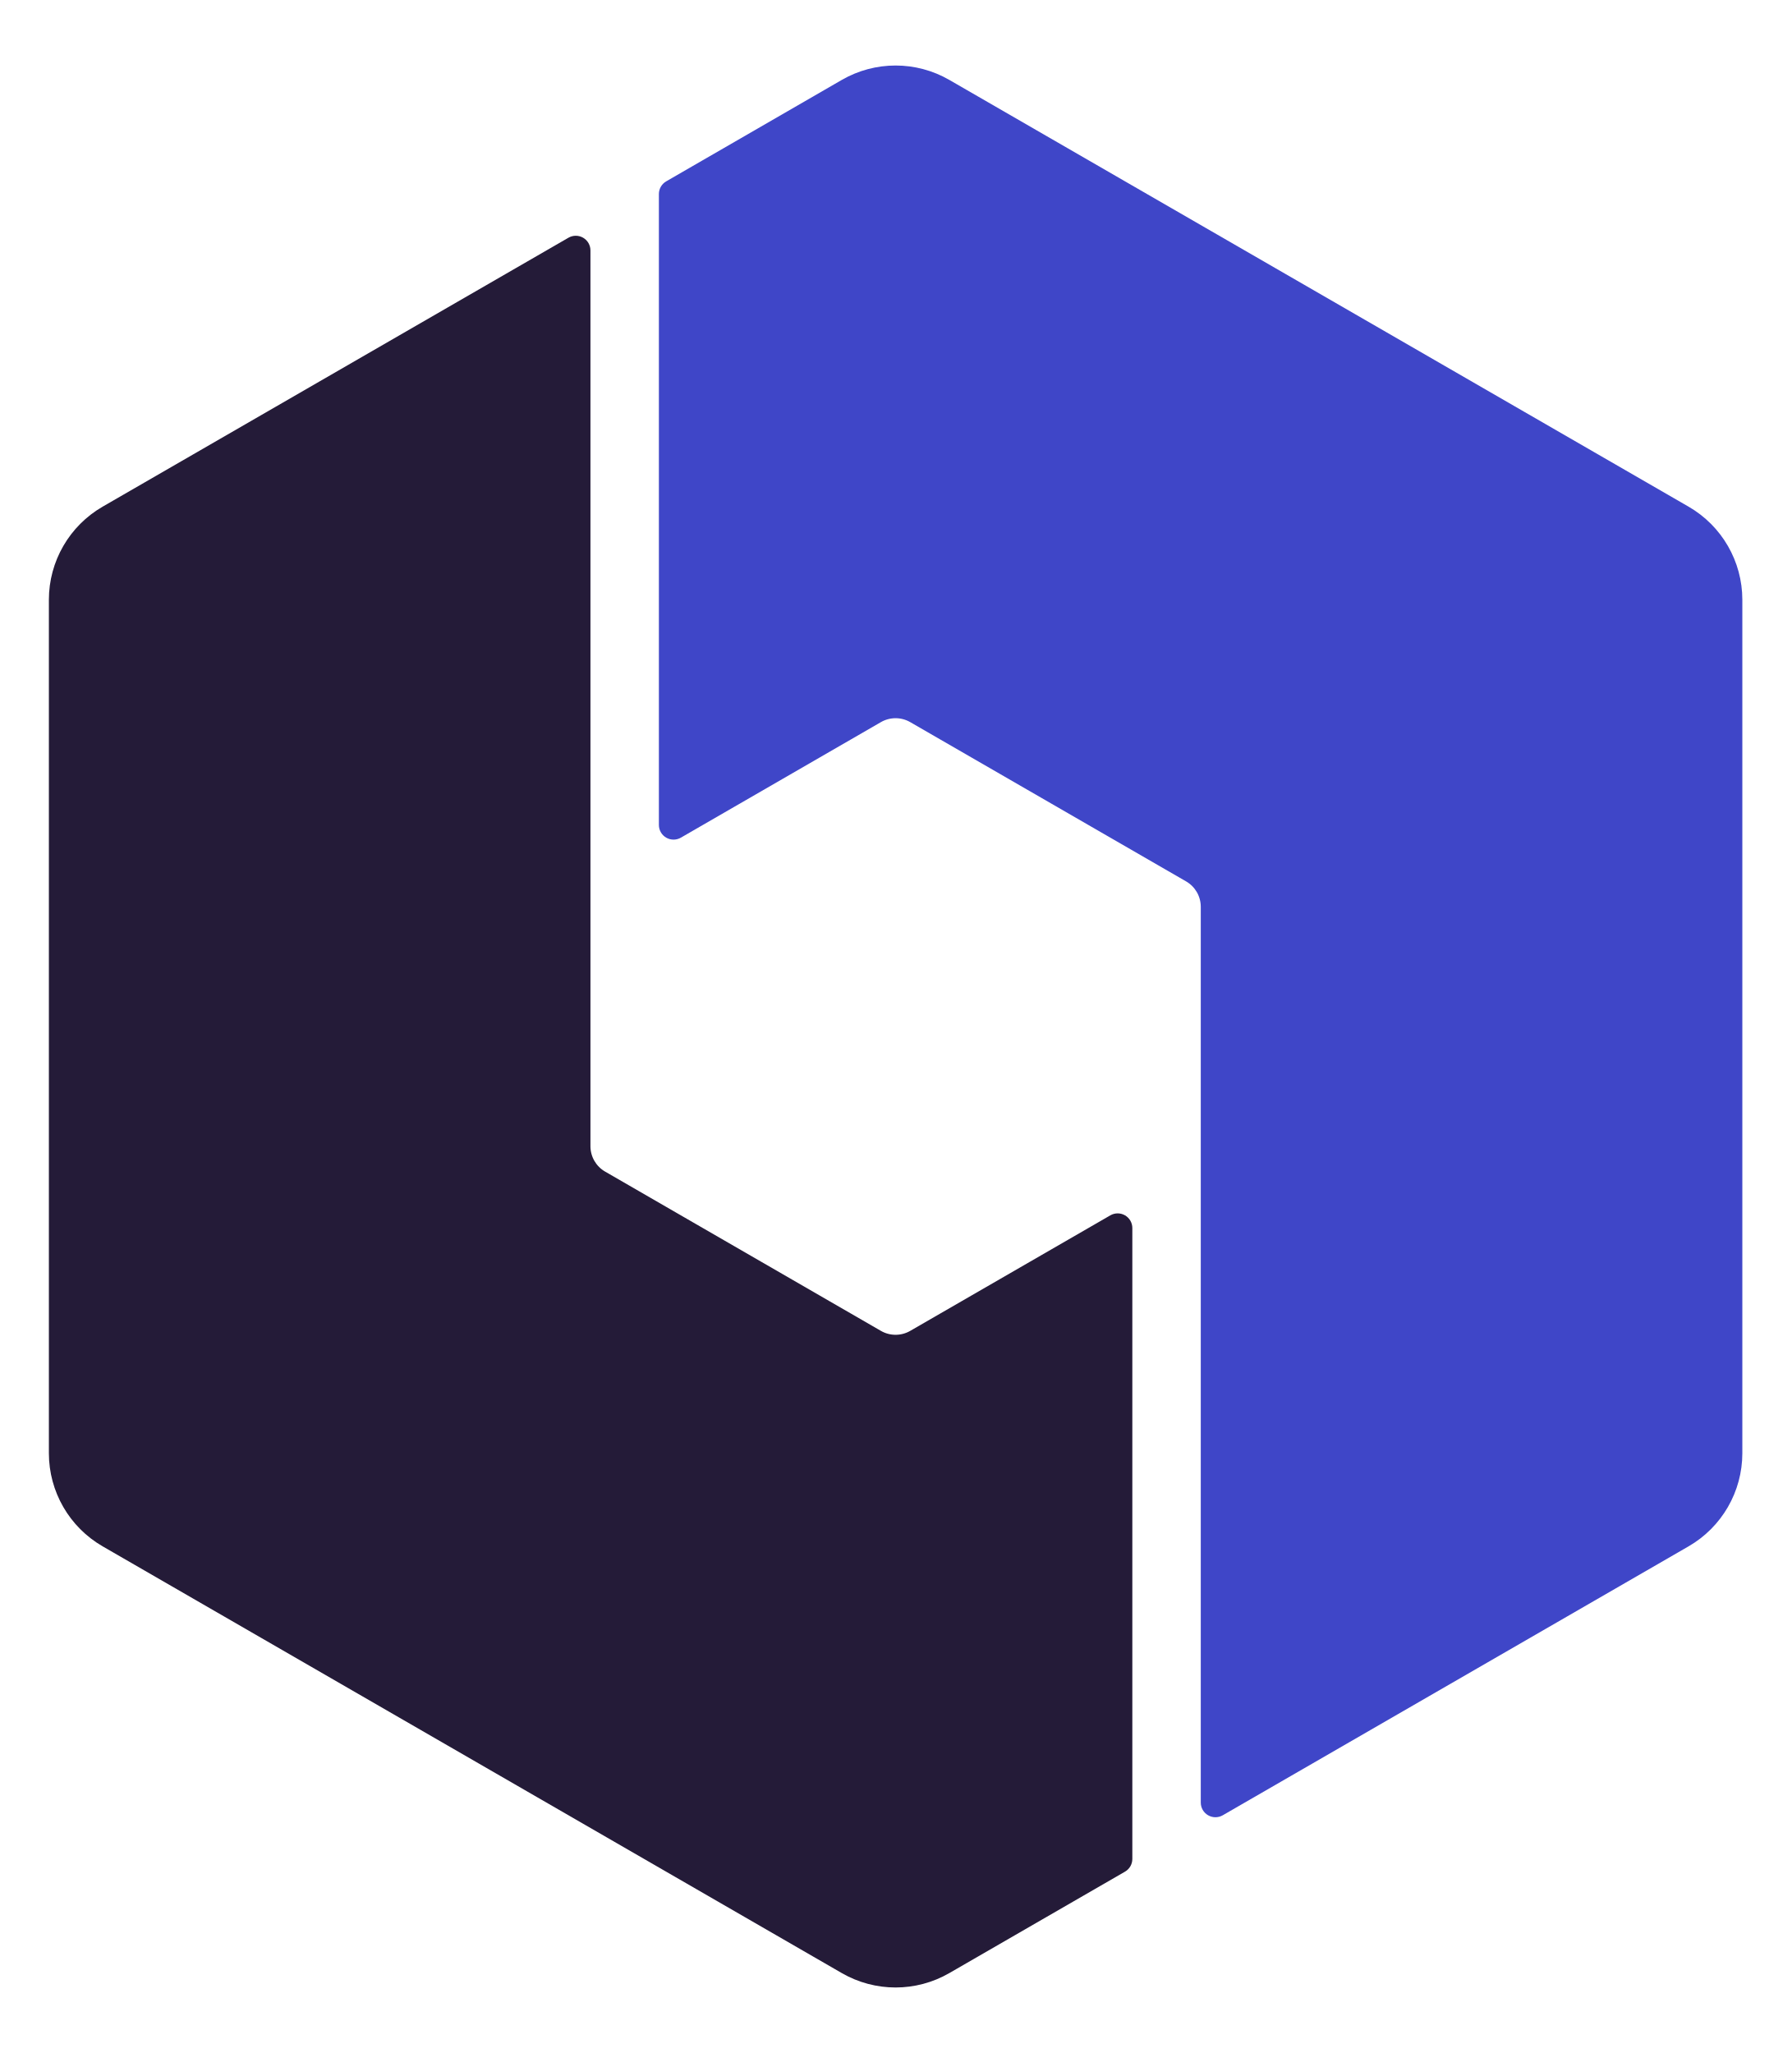
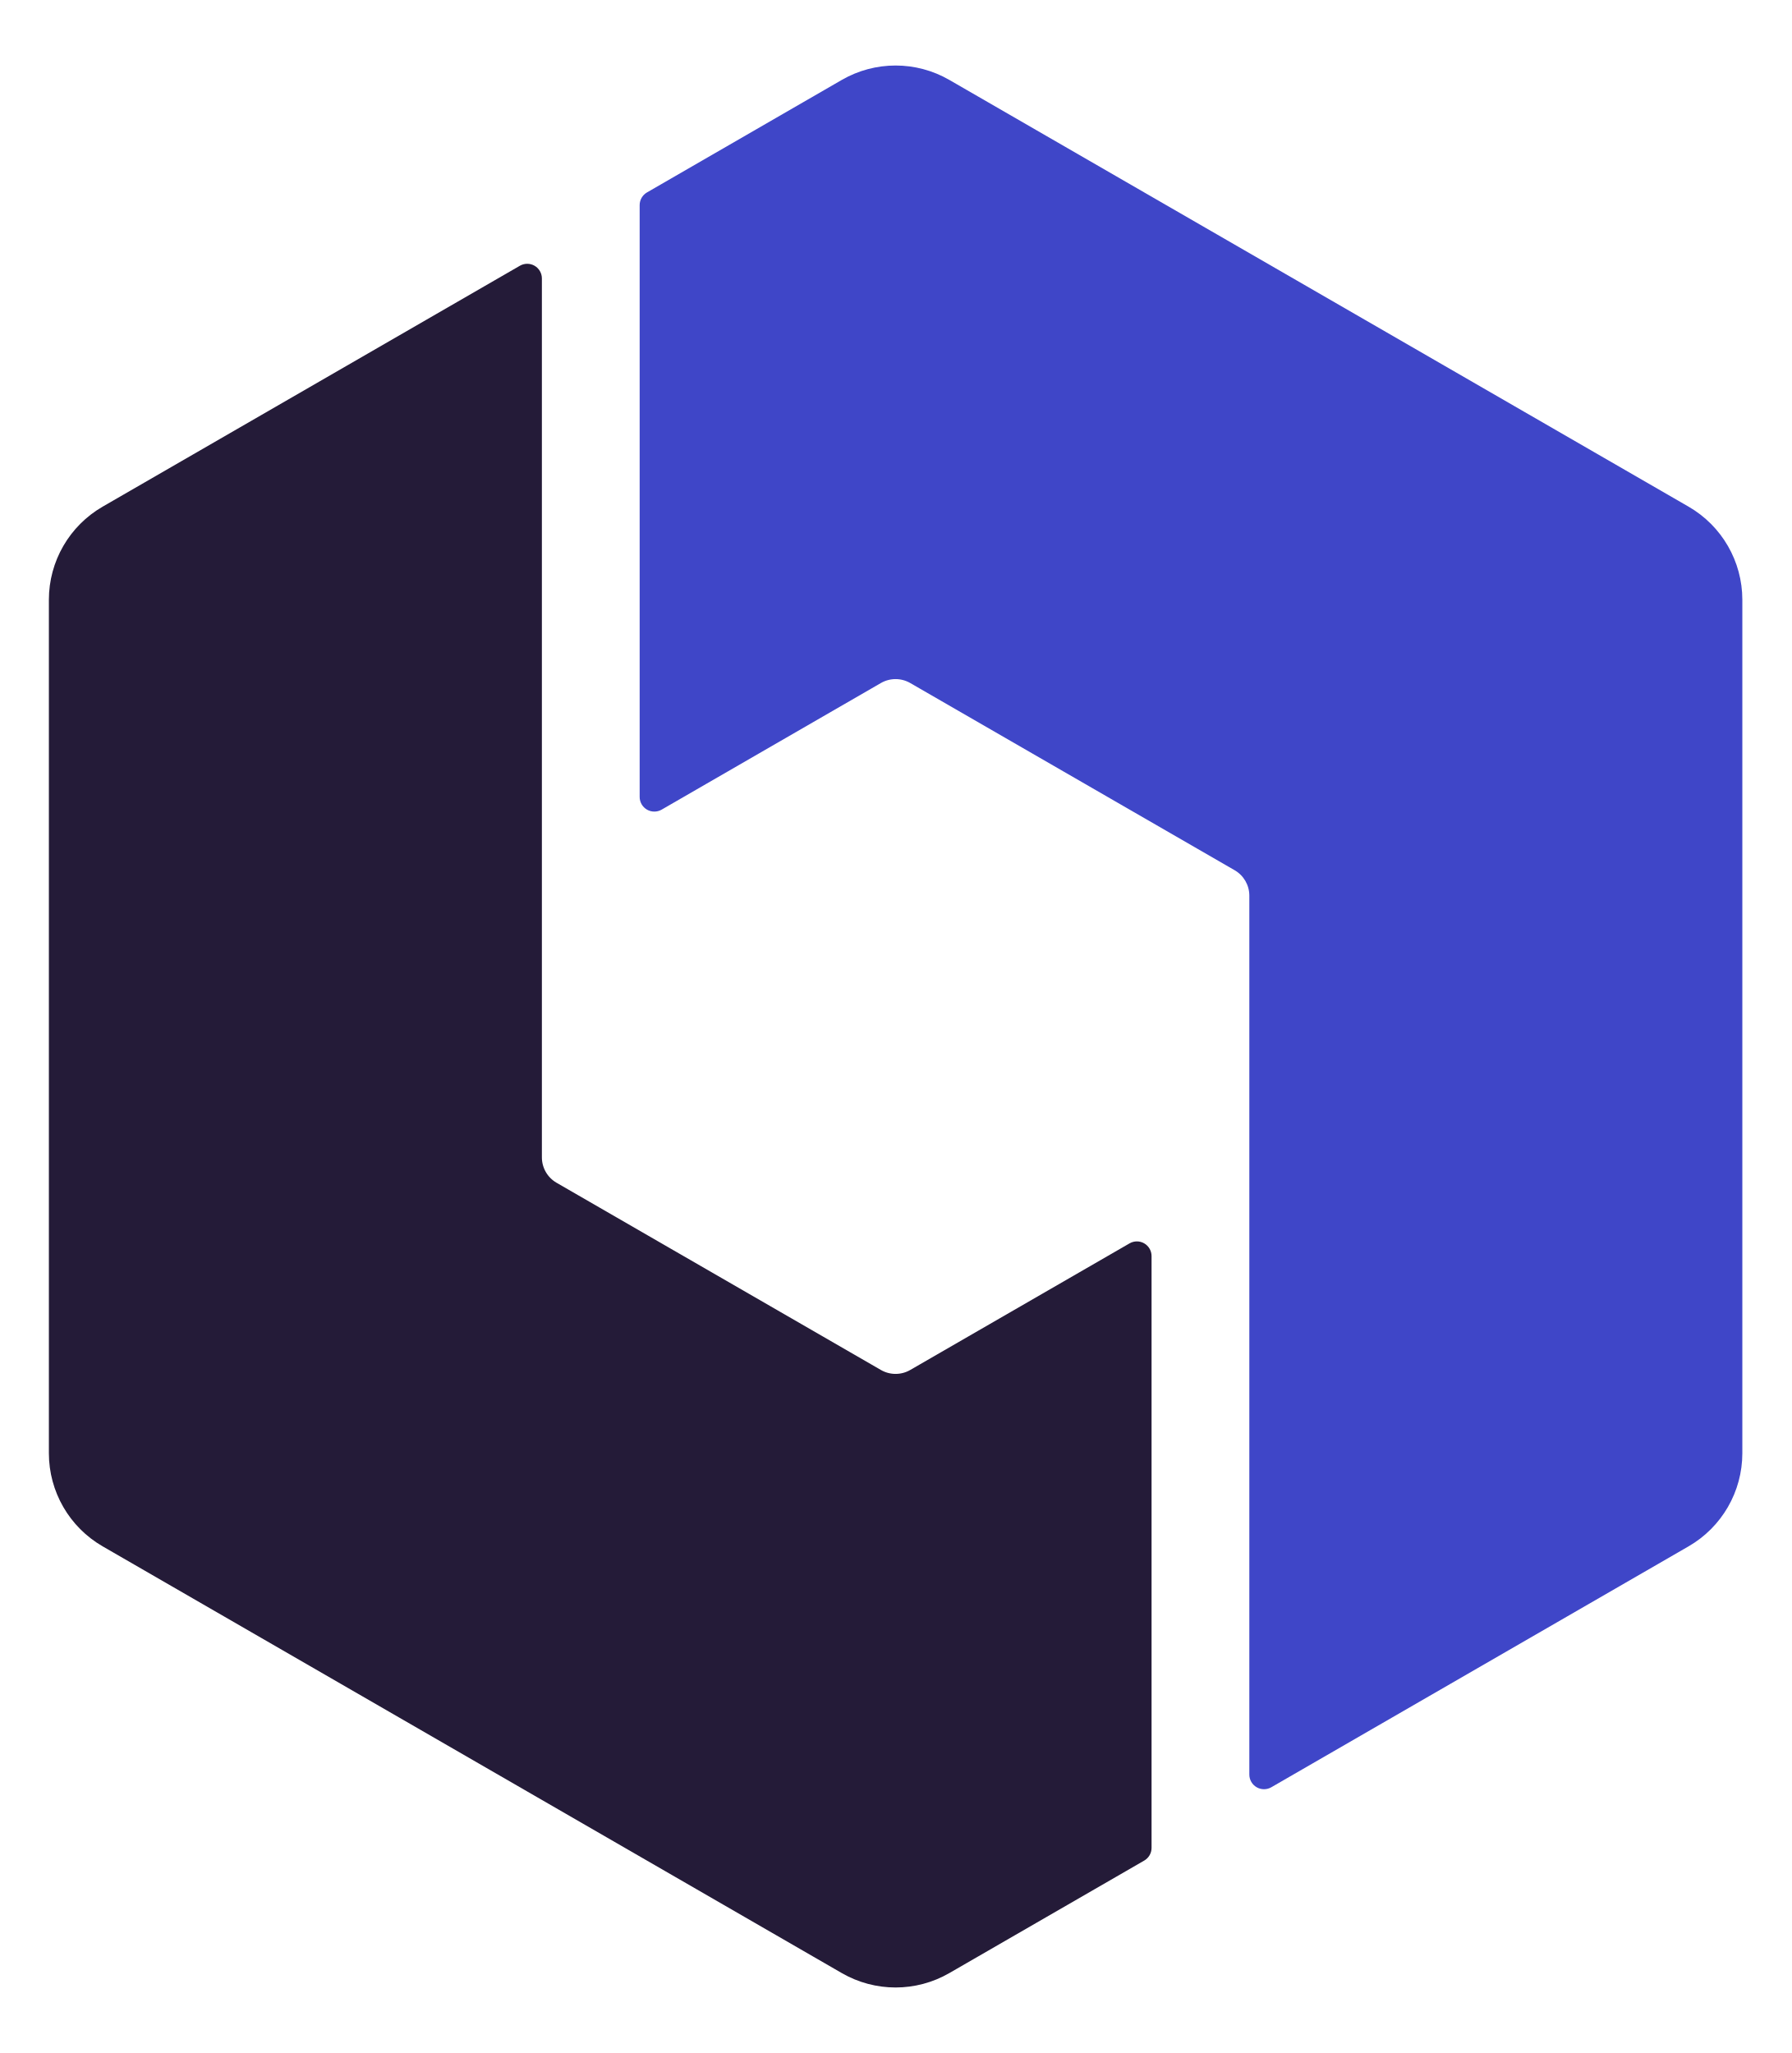
<svg xmlns="http://www.w3.org/2000/svg" viewBox="-6 -6 219.85 252" role="img" aria-label="Ichnara emblem">
  <g transform="">
-     <path d="M66.47 24.74A1.8 1.8 0 0 0 63.77 23.18L6.6 56.19A13.2 13.2 0 0 0 0 67.62L0 172.38A13.2 13.2 0 0 0 6.6 183.81L97.32 236.19A13.2 13.2 0 0 0 110.52 236.19L132.08 223.74A1.8 1.8 0 0 0 132.98 222.19L132.98 144.74A1.8 1.8 0 0 0 130.28 143.18L105.72 157.36A3.6 3.6 0 0 1 102.12 157.36L68.27 137.81A3.6 3.6 0 0 1 66.47 134.7Z" fill="#241B38" />
-     <path d="M141.38 215.26A1.8 1.8 0 0 0 144.08 216.82L201.25 183.81A13.2 13.2 0 0 0 207.85 172.38L207.85 67.62A13.2 13.2 0 0 0 201.25 56.19L110.52 3.81A13.2 13.2 0 0 0 97.32 3.81L75.77 16.26A1.8 1.8 0 0 0 74.87 17.81L74.87 95.26A1.8 1.8 0 0 0 77.57 96.82L102.12 82.64A3.6 3.6 0 0 1 105.72 82.64L139.58 102.19A3.6 3.6 0 0 1 141.38 105.3Z" fill="#3F46C8" />
+     <path d="M60.51 28.18A1.8 1.8 0 0 0 57.81 26.62L6.6 56.19A13.2 13.2 0 0 0 0 67.62L0 172.38A13.2 13.2 0 0 0 6.6 183.81L97.32 236.19A13.2 13.2 0 0 0 110.52 236.19L134.44 222.38A1.8 1.8 0 0 0 135.34 220.82L135.34 148.18A1.8 1.8 0 0 0 132.64 146.62L105.72 162.16A3.6 3.6 0 0 1 102.12 162.16L62.31 139.18A3.6 3.6 0 0 1 60.51 136.06Z" fill="#241B38" />
+     <path d="M147.34 211.82A1.8 1.8 0 0 0 150.04 213.38L201.25 183.81A13.2 13.2 0 0 0 207.85 172.38L207.85 67.62A13.2 13.2 0 0 0 201.25 56.19L110.52 3.81A13.2 13.2 0 0 0 97.32 3.81L73.41 17.62A1.8 1.8 0 0 0 72.51 19.18L72.51 91.82A1.8 1.8 0 0 0 75.21 93.38L102.12 77.84A3.6 3.6 0 0 1 105.72 77.84L145.54 100.82A3.6 3.6 0 0 1 147.34 103.94Z" fill="#3F46C8" />
  </g>
</svg>
